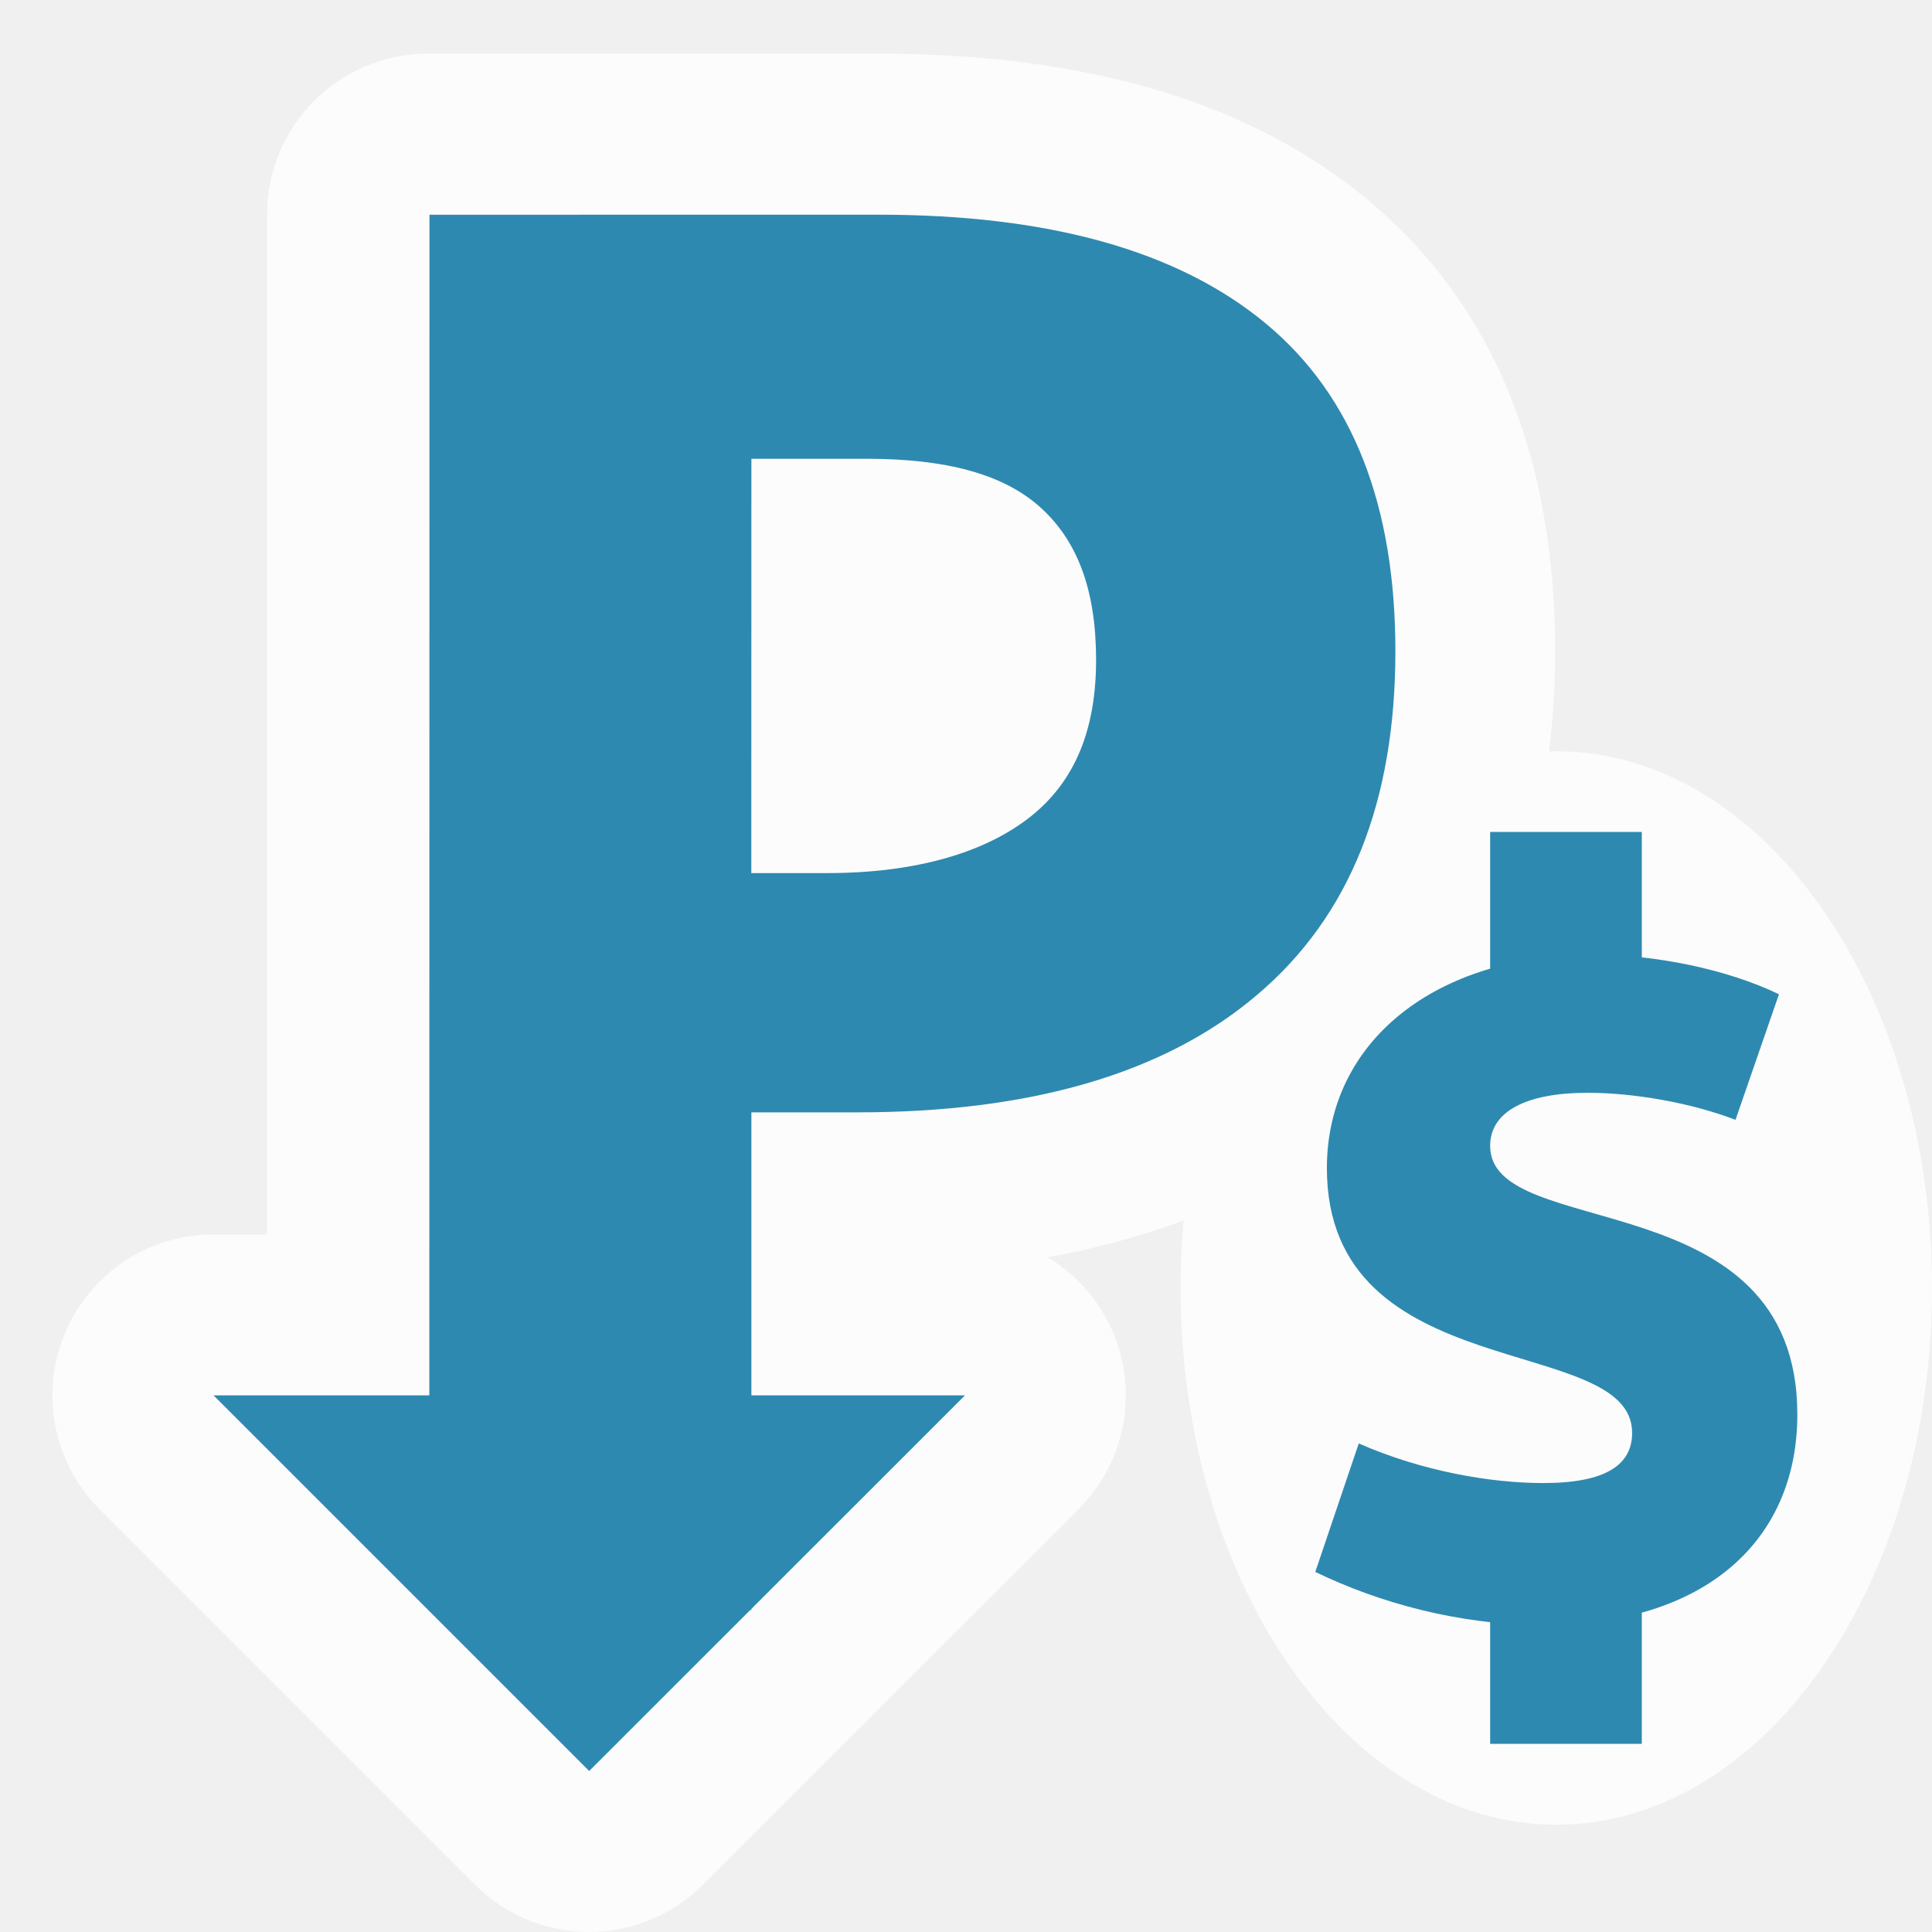
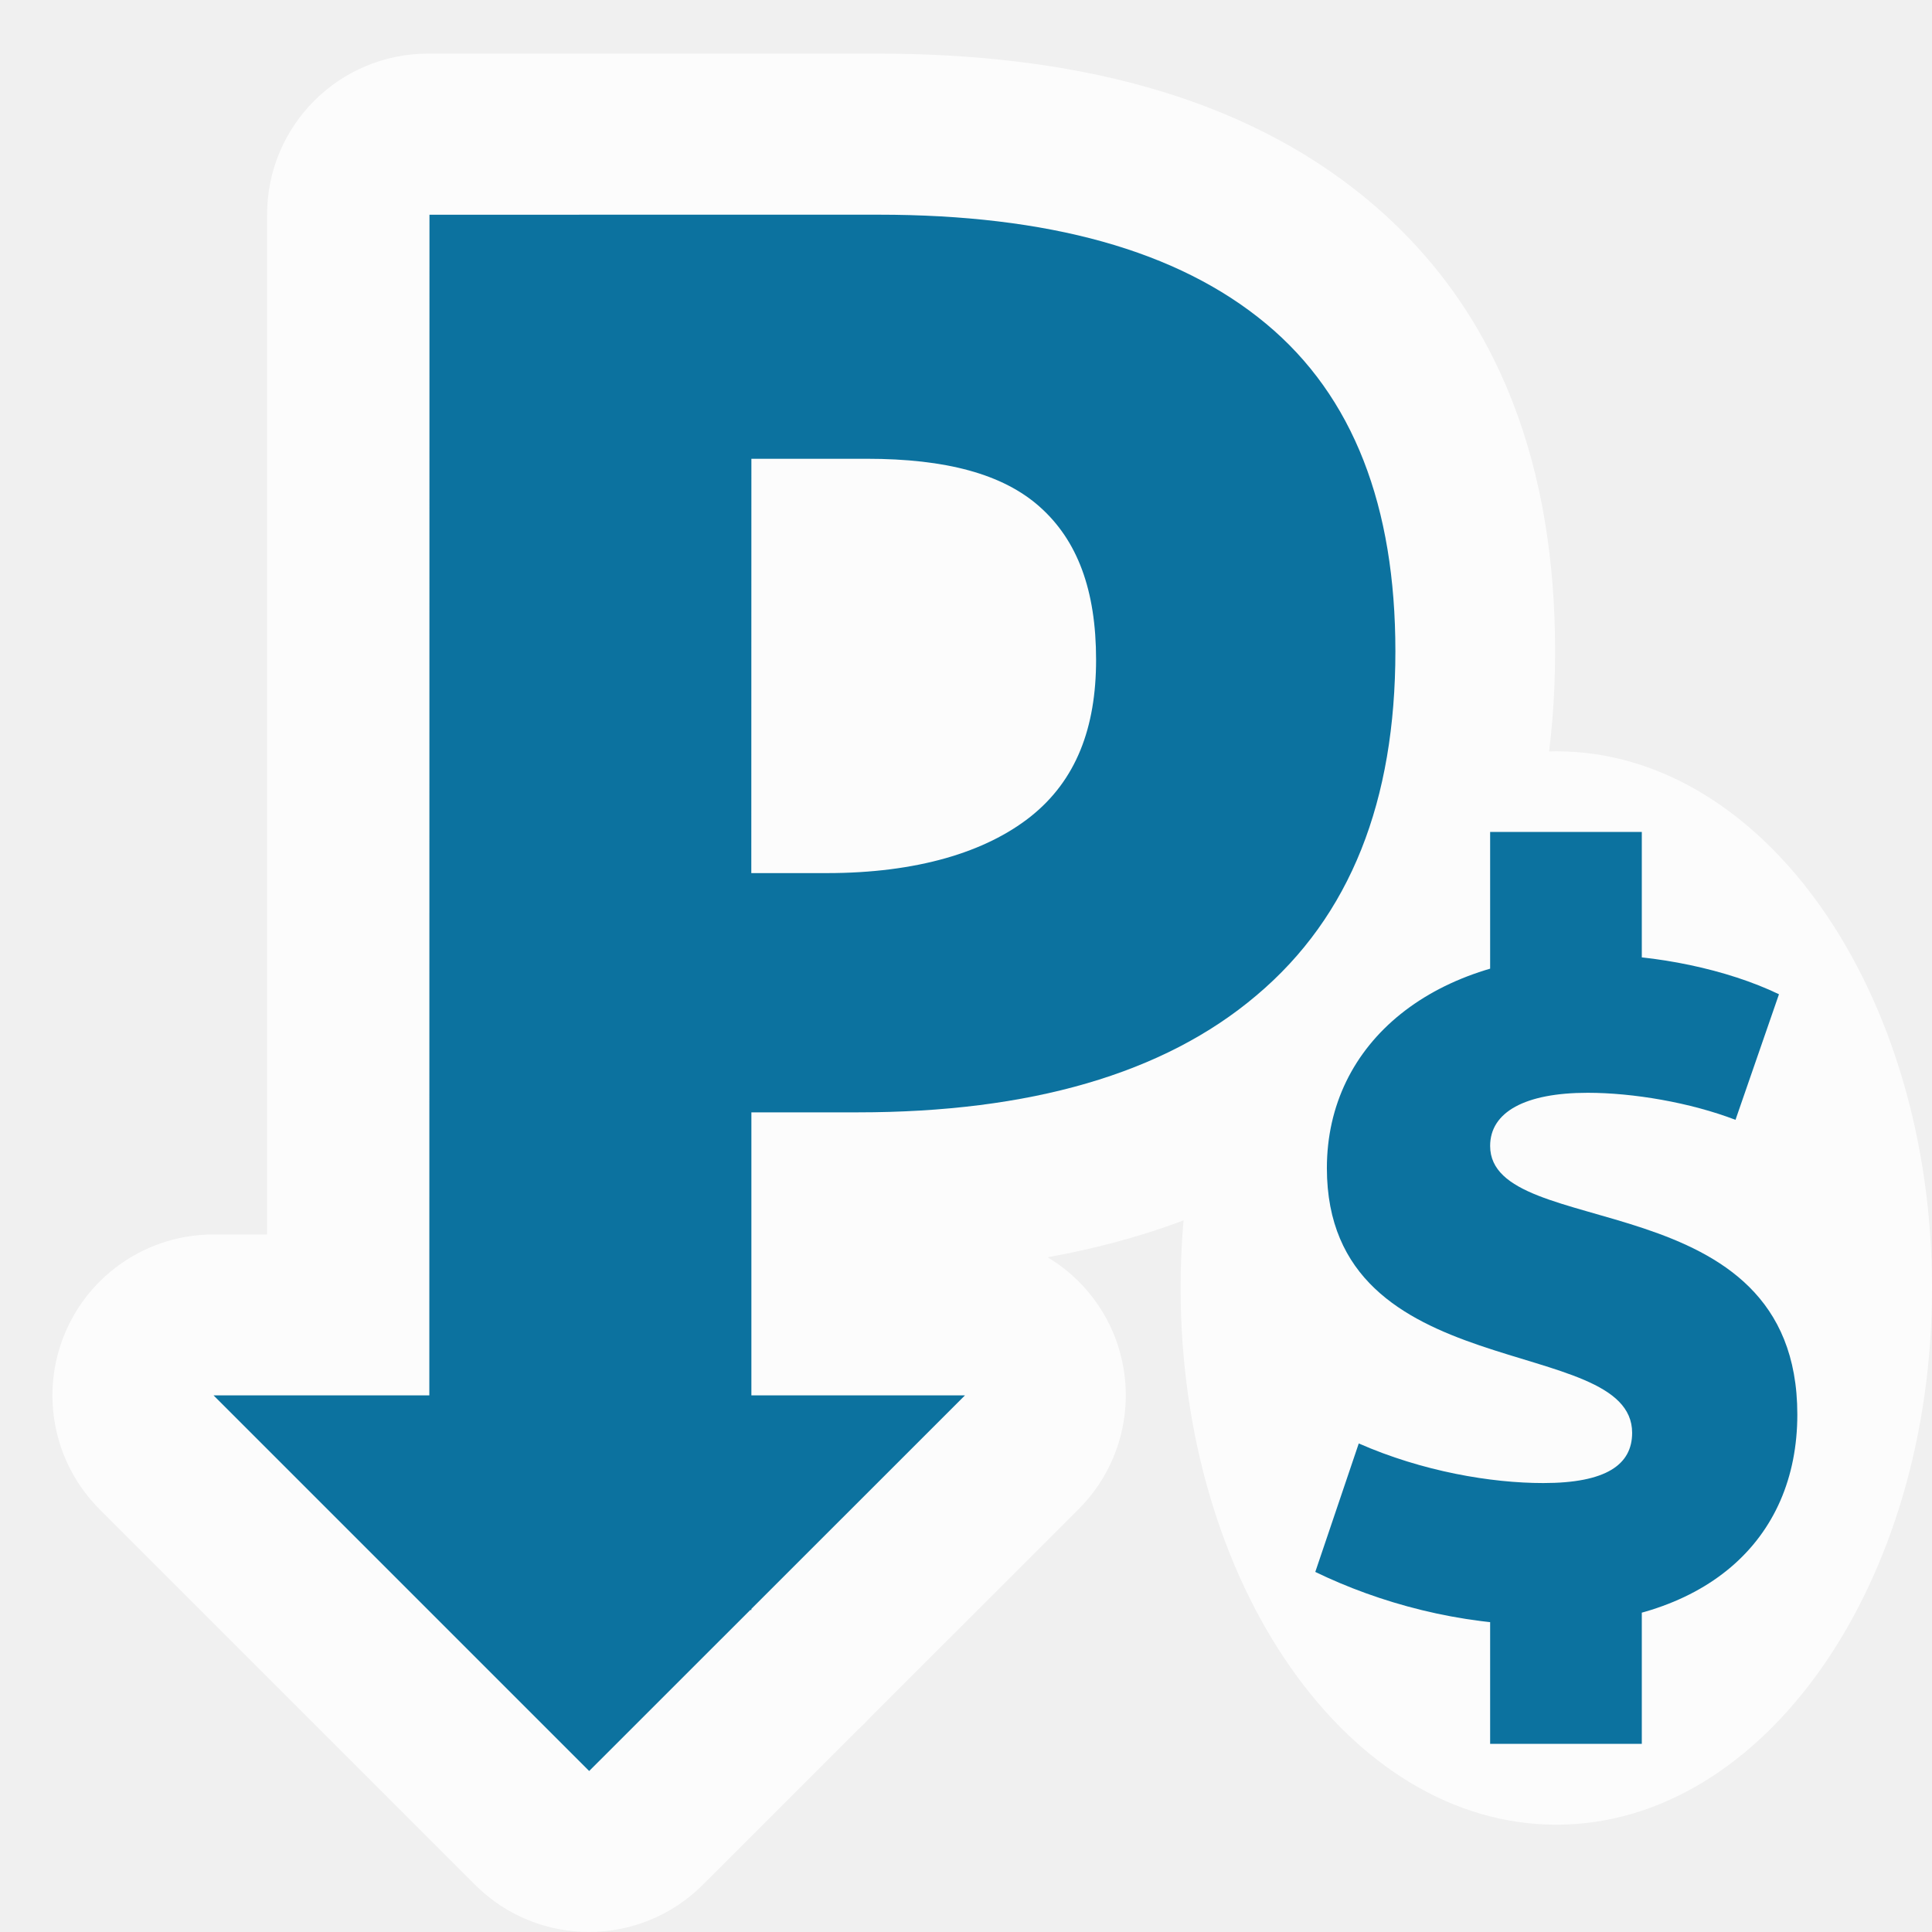
<svg xmlns="http://www.w3.org/2000/svg" version="1.1" viewBox="0 0 24 24" width="18" height="18">
  <path d="m19.333 9.333c-2.577 0-4.667 2.985-4.667 6.667s2.089 6.667 4.667 6.667 4.667-2.985 4.667-6.667-2.089-6.667-4.667-6.667zm-14.015-8.667c-1.105 1e-8 -2 0.895-2 2v17.334c0 1.105 0.895 2 2 2h4.002c1.105 0 2-0.895 2-2v-4.197c2.156-0.096 4.094-0.661 5.559-1.904 1.73-1.455 2.439-3.508 2.439-5.811 0-2.229-0.654-4.213-2.326-5.604-1.581-1.318-3.722-1.818-6.092-1.818h-5.568zm8.146 15.32a2 2 0 0 0-1.478-0.652l-9.335 0.001a2 2 0 0 0-1.414 3.414l4.665 4.665a2 2 0 0 0 2.828 0l4.669-4.667a2 2 0 0 0 0.064-2.762z" fill="#fff" opacity=".8" />
-   <path d="m19.171 20.187c2.004 0 3.156-1.044 3.156-2.616 0-2.916-3.816-2.136-3.816-3.336 0-0.42 0.432-0.66 1.212-0.66 0.564 0 1.272 0.12 1.836 0.336l0.54-1.56c-0.648-0.312-1.536-0.492-2.304-0.492-1.968 0-3.312 1.08-3.312 2.652 0 2.736 3.792 2.04 3.792 3.288 0 0.396-0.324 0.624-1.104 0.624-0.648 0-1.5-0.144-2.292-0.492l-0.54 1.596c0.792 0.384 1.788 0.66 2.832 0.66zm-0.66 1.476h1.884v-2.124h-1.884zm0-9.108h1.884v-2.22h-1.884z" fill="#2e89b0" stroke-linecap="round" stroke-linejoin="round" />
-   <path d="m5.333 20h4.001v-6.182h1.32c2.136 0 3.803-0.477 4.952-1.451 1.173-0.987 1.728-2.424 1.728-4.278 0-1.795-0.519-3.164-1.606-4.067-1.099-0.915-2.715-1.355-4.813-1.355l-5.58 3e-4zm4.001-14.301h1.432c0.988 0 1.692 0.19 2.148 0.595 0.469 0.416 0.702 1.034 0.702 1.902 0 0.844-0.247 1.498-0.815 1.949-0.556 0.44-1.408 0.701-2.531 0.701h-0.937zm-6.681 11.635 4.666 4.666 4.668-4.666z" fill="#2e89b0" />
+   <path d="m19.171 20.187c2.004 0 3.156-1.044 3.156-2.616 0-2.916-3.816-2.136-3.816-3.336 0-0.42 0.432-0.66 1.212-0.66 0.564 0 1.272 0.12 1.836 0.336l0.54-1.56c-0.648-0.312-1.536-0.492-2.304-0.492-1.968 0-3.312 1.08-3.312 2.652 0 2.736 3.792 2.04 3.792 3.288 0 0.396-0.324 0.624-1.104 0.624-0.648 0-1.5-0.144-2.292-0.492l-0.54 1.596c0.792 0.384 1.788 0.66 2.832 0.66zm-0.66 1.476h1.884v-2.124h-1.884zm0-9.108h1.884v-2.22h-1.884z" fill="#0C729F" stroke-linecap="round" stroke-linejoin="round" />
+   <path d="m5.333 20h4.001v-6.182h1.32c2.136 0 3.803-0.477 4.952-1.451 1.173-0.987 1.728-2.424 1.728-4.278 0-1.795-0.519-3.164-1.606-4.067-1.099-0.915-2.715-1.355-4.813-1.355l-5.58 3e-4zm4.001-14.301h1.432c0.988 0 1.692 0.19 2.148 0.595 0.469 0.416 0.702 1.034 0.702 1.902 0 0.844-0.247 1.498-0.815 1.949-0.556 0.44-1.408 0.701-2.531 0.701h-0.937zm-6.681 11.635 4.666 4.666 4.668-4.666z" fill="#0C729F" />
</svg>
